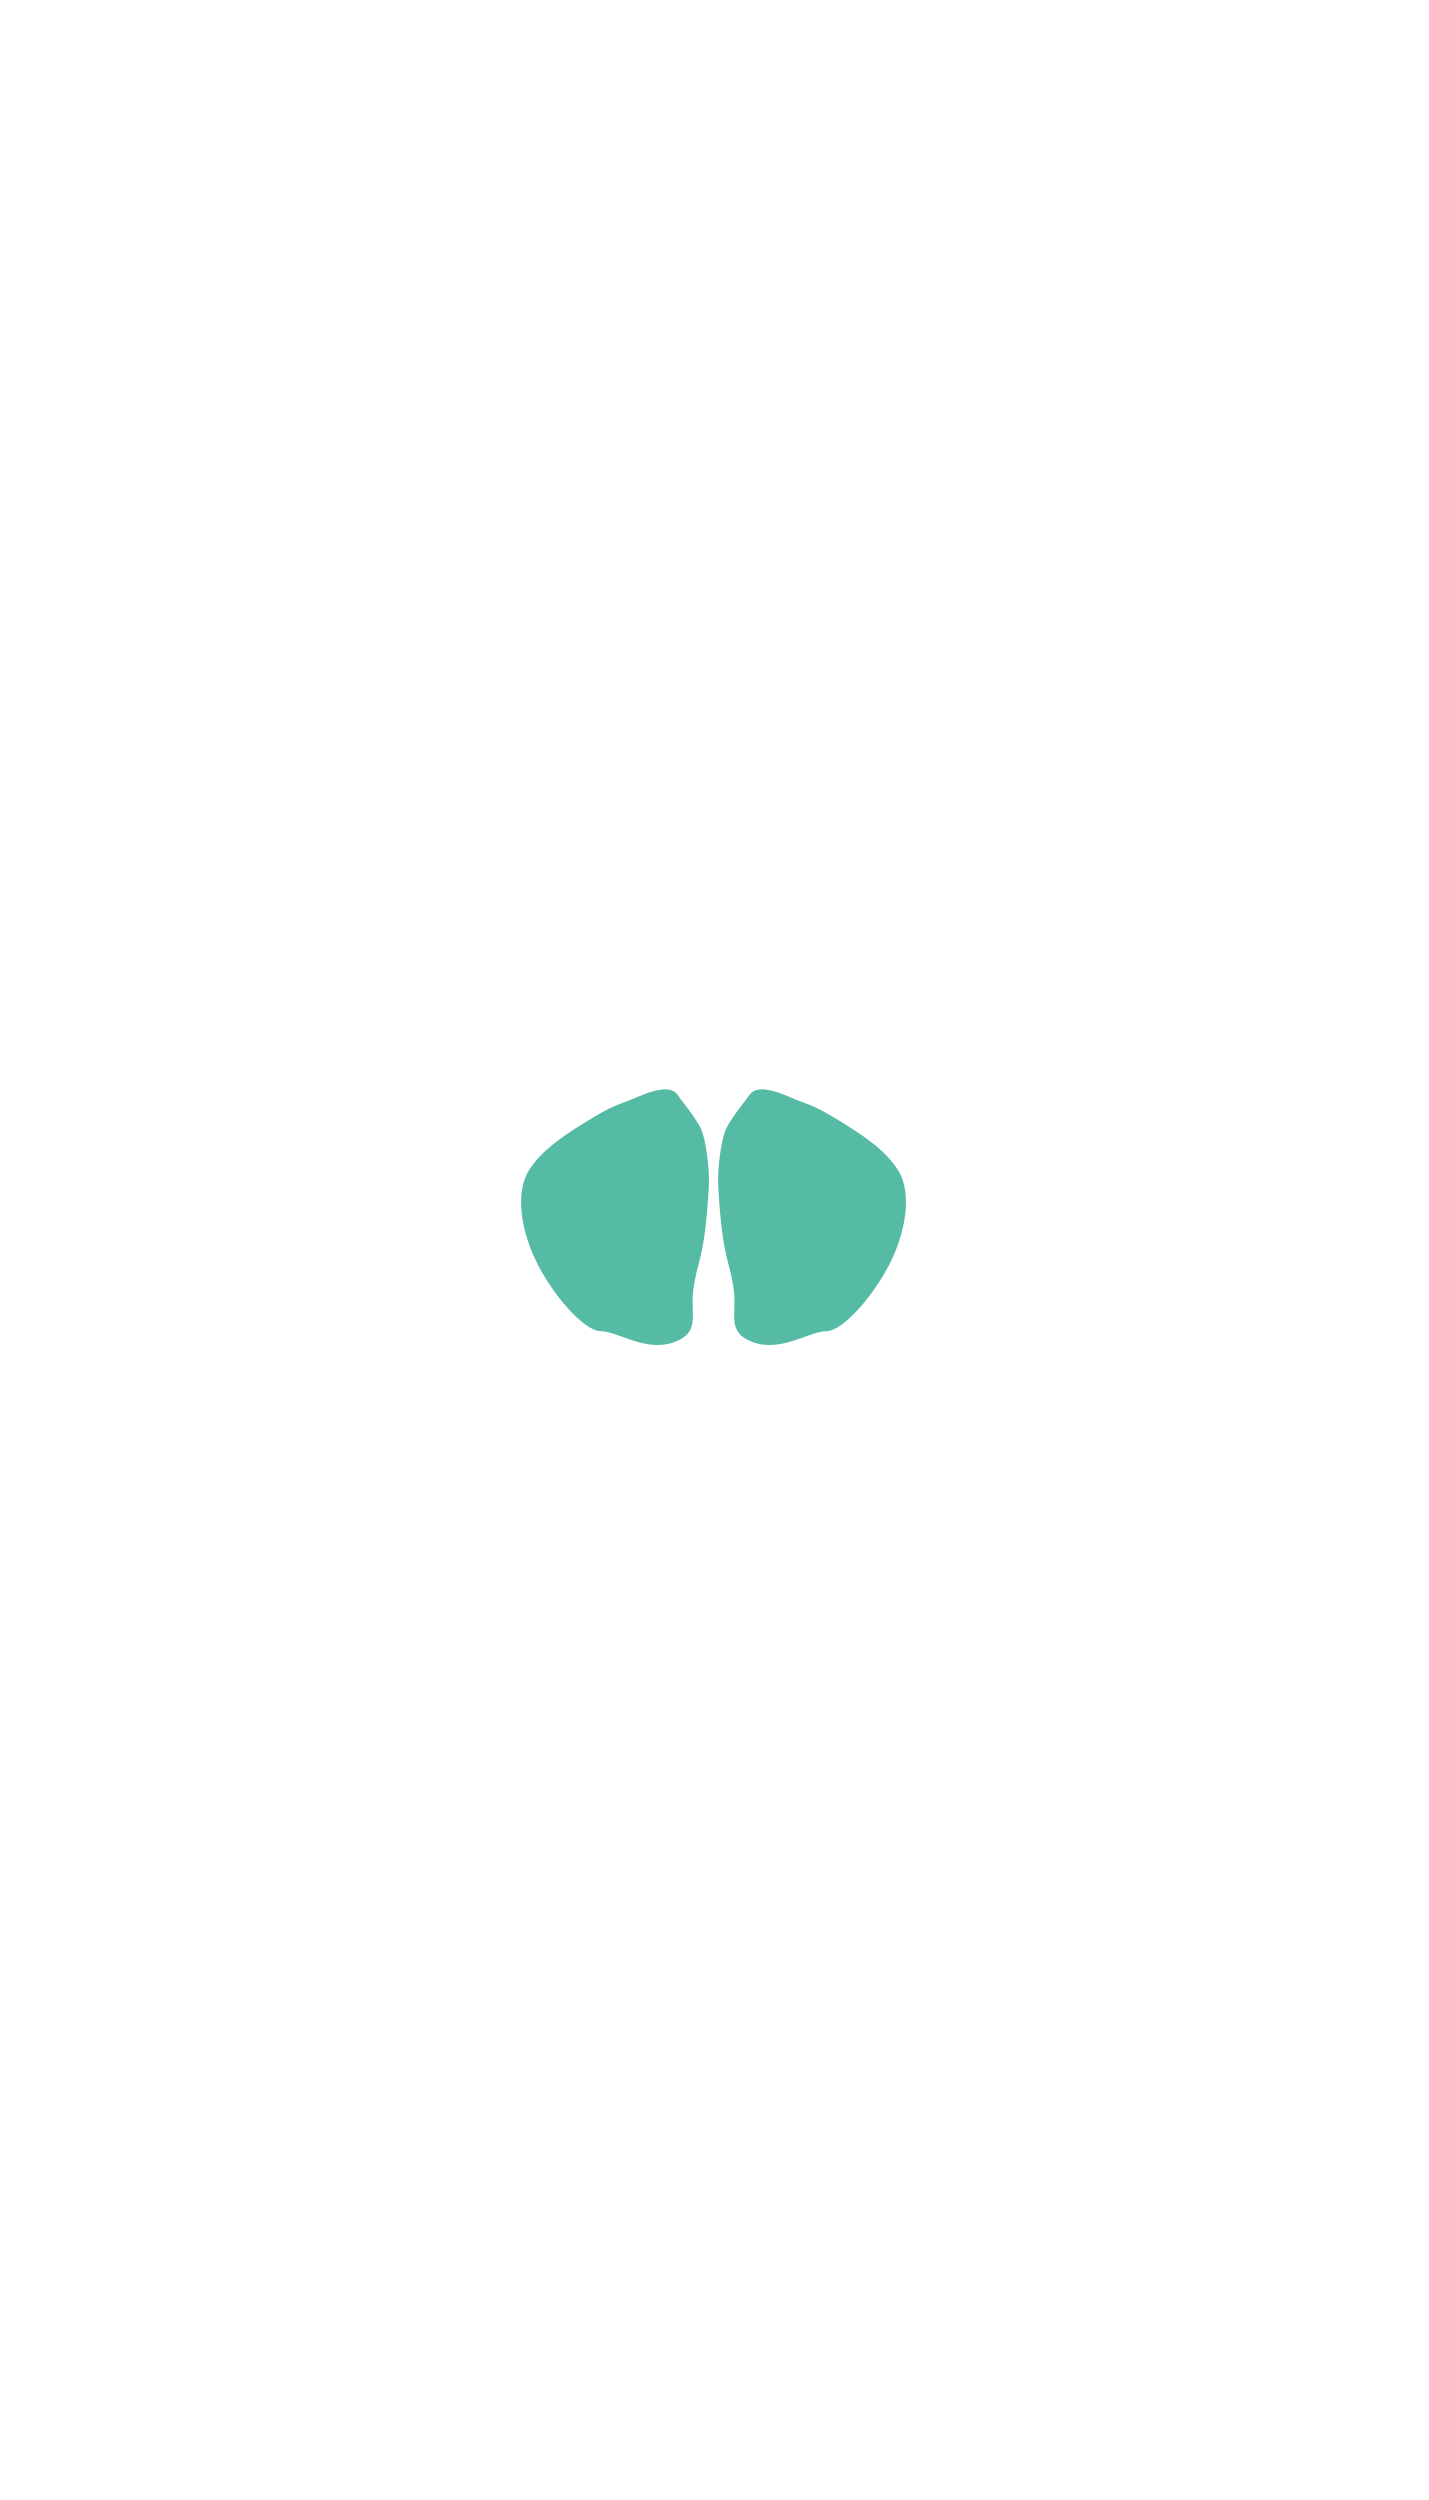
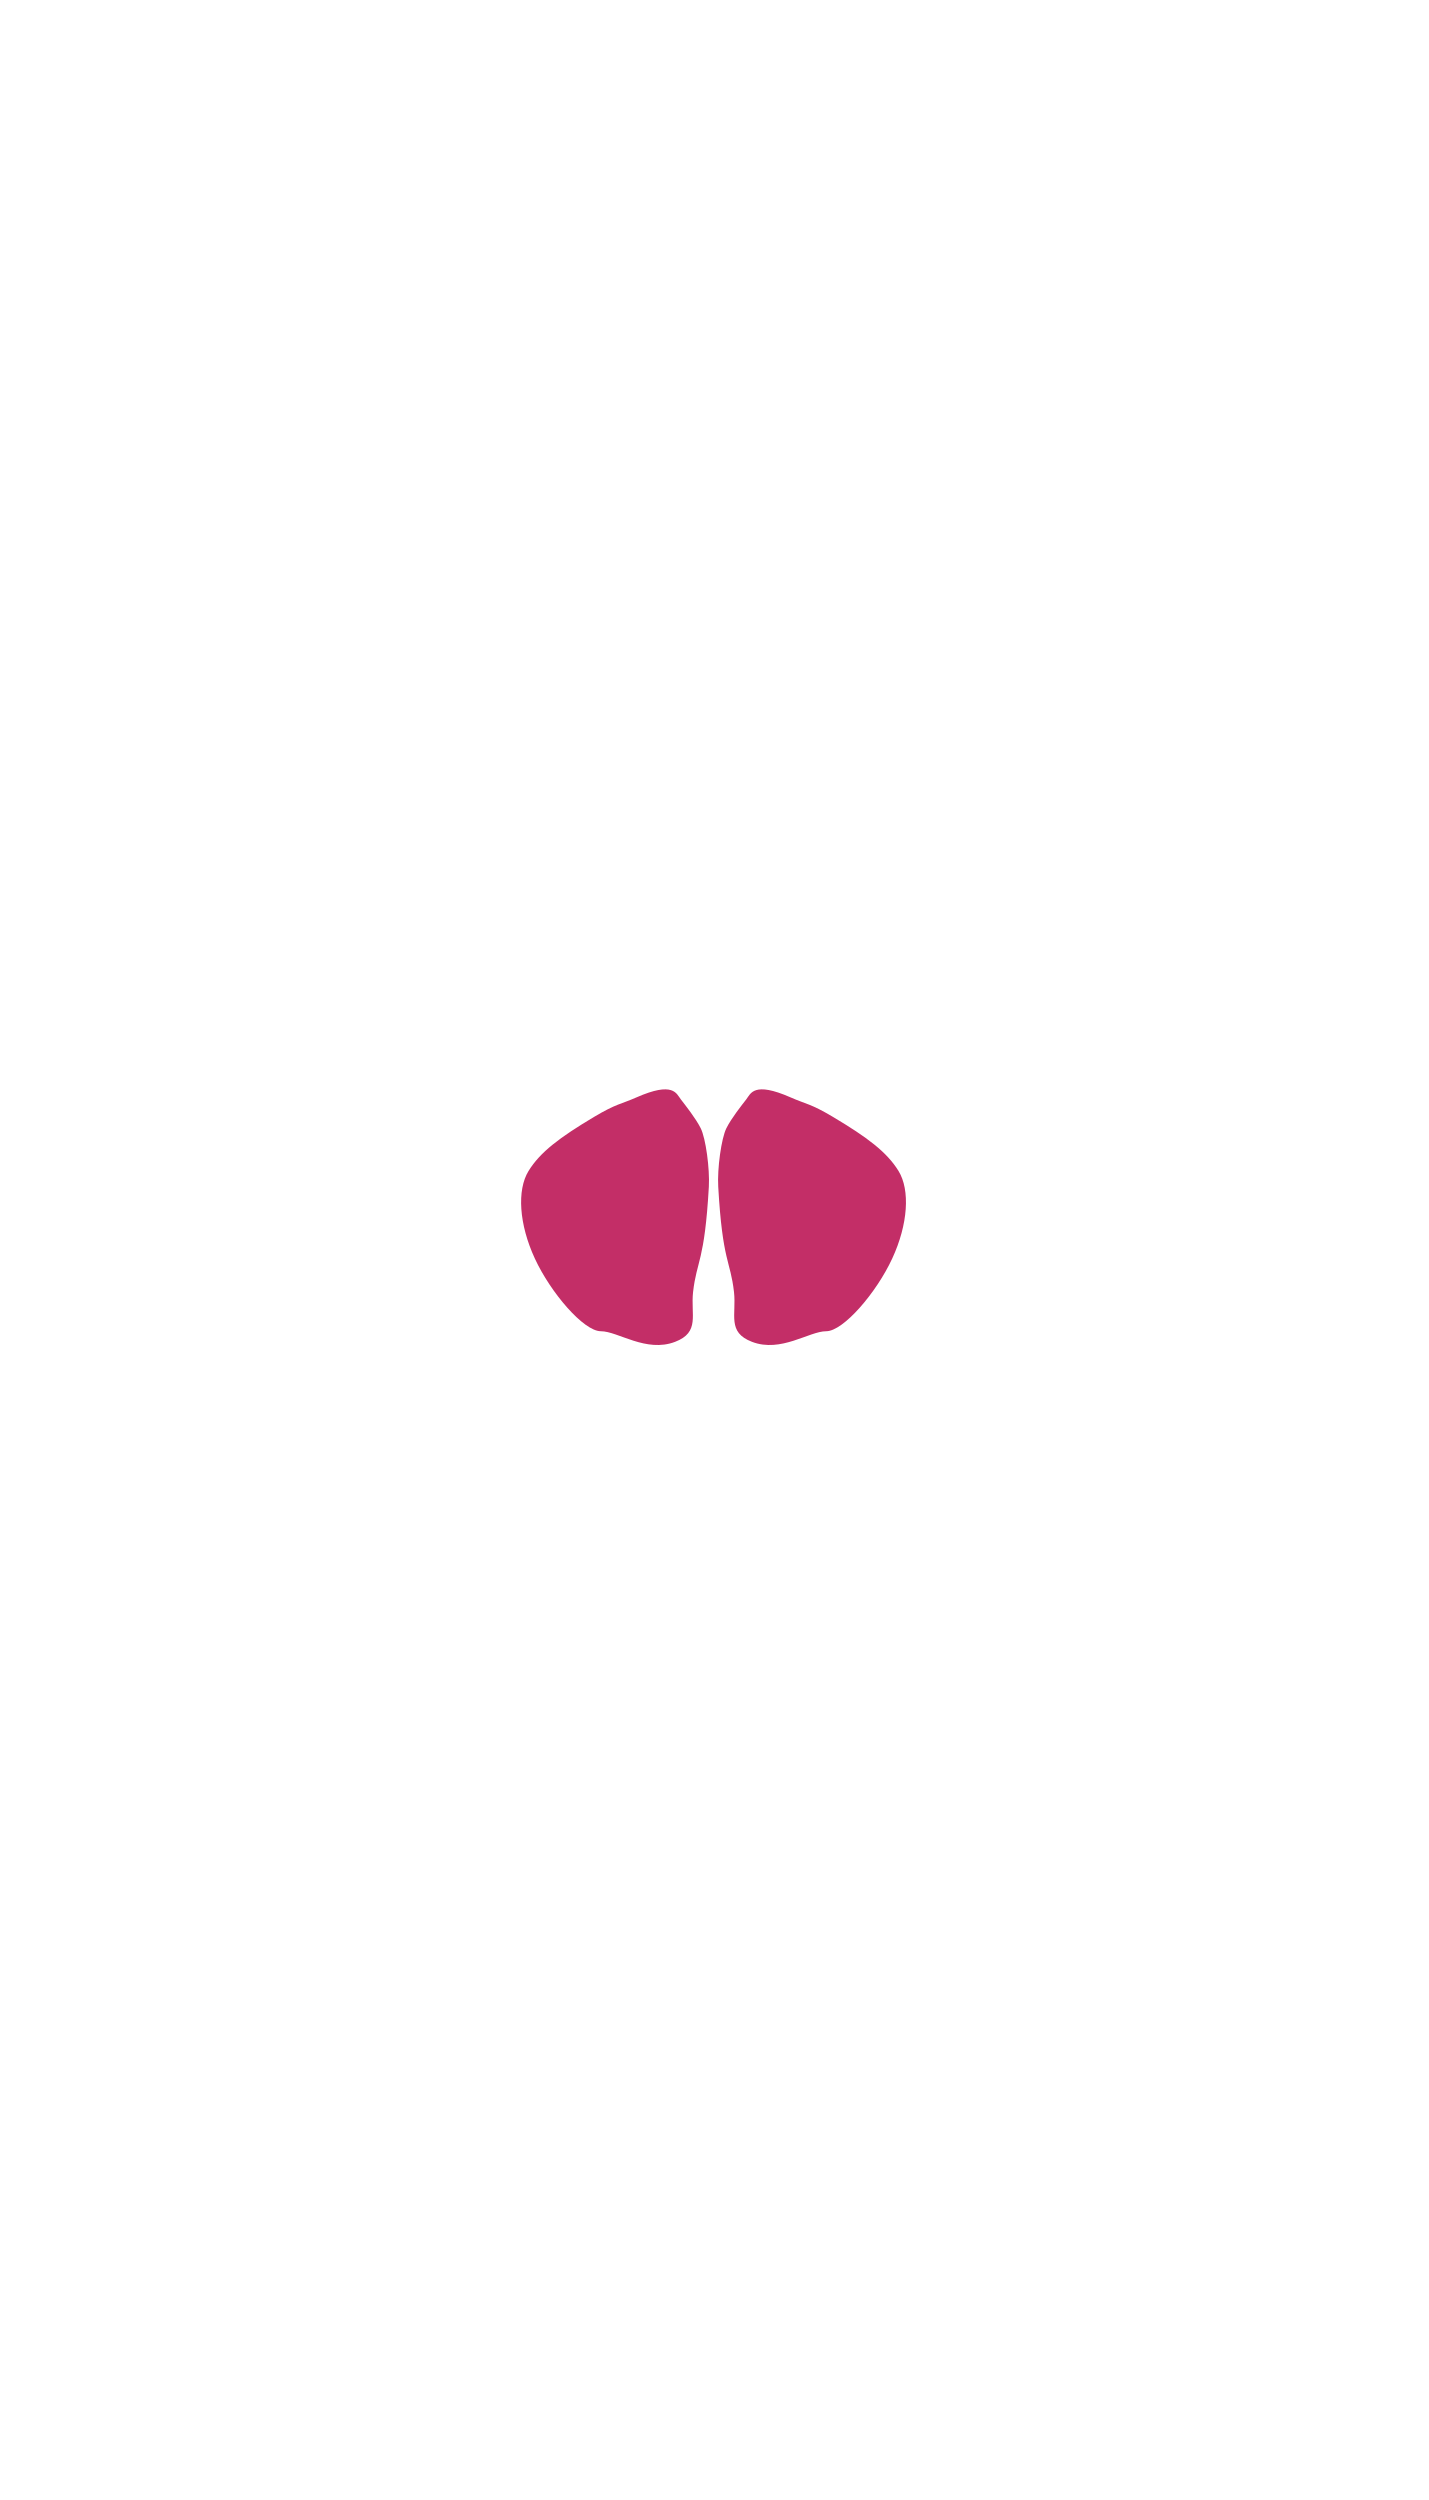
- <svg xmlns="http://www.w3.org/2000/svg" id="eUseORLIGZV1" viewBox="0 0 300 525" shape-rendering="geometricPrecision" text-rendering="geometricPrecision">
-   <g display="none" clip-path="url(#eUseORLIGZV5)">
+ <svg xmlns="http://www.w3.org/2000/svg" cache-id="b17577fb3fd24db289b13b23f1e3bbaf" id="eLUCq3R2fdA1" viewBox="0 0 300 525" shape-rendering="geometricPrecision" text-rendering="geometricPrecision">
+   <g display="none" clip-path="url(#eLUCq3R2fdA5)">
    <g>
      <path d="M268.289,268.117c-.664-.703-4.227-2.996-5.094-3.902-.863-.898-.863-1.59-3.266-5.723-2.395-4.137-11.336-7.797-12.336-7.992-1-.203-2.949-2.652-3.449-4.004-2.062-5.559-6.891-24.578-8.988-41.566-2.102-16.977-9.996-26.578-14.289-32.469.195-16.293-3.539-19.676-5.594-24.883.195-4.098,1.617-12.992.656-24.703-.758-9.266-12.355-20.324-19.551-21.324-4.648-.645-7.219.465-13.25,0-6.027-.469-17.32-10.598-17.922-11.789-.602-1.203-1.859-11.188-.934-12.457.934-1.266,1.074-.062,2.008-2.664.922-2.598.426-7.266.426-7.266s.25-1,.414-.316c.102.398.305.824.75,1.055.703.359,1.57-1.32,2.488-2.914c2.43-4.242,4.707-12.324,1.348-13.344-.617-.184-1.496,1.398-1.496,1.398c0-.797.793-8.195-.406-12.789-.965-3.684-4.551-7.363-7.391-9.59-3.469-2.719-10.543-2.914-12.297-2.922v-.012c-.039,0-.102,0-.16,0-.055,0-.117,0-.156,0v.012c-1.766.008-8.832.203-12.297,2.922-2.84,2.227-6.438,5.906-7.398,9.59-1.195,4.594-.398,11.992-.398,12.789c0,0-.887-1.582-1.5-1.398-3.363,1.02-1.082,9.102,1.352,13.344.914,1.594,1.785,3.273,2.477,2.914.453-.23.66-.656.75-1.055.176-.684.426.316.426.316s-.508,4.668.426,7.266c.934,2.602,1.062,1.398,1.996,2.664.934,1.27-.332,11.254-.934,12.457-.59,1.191-11.883,11.32-17.91,11.789-6.031.465-8.602-.645-13.262,0-7.195,1-18.781,12.059-19.539,21.324-.965,11.711.453,20.605.656,24.703-2.062,5.207-5.801,8.59-5.594,24.883-4.301,5.891-12.191,15.492-14.289,32.469-2.098,16.988-6.938,36.008-8.988,41.566-.508,1.352-2.449,3.801-3.449,4.004-1,.195-9.941,3.855-12.348,7.992-2.395,4.133-2.395,4.824-3.262,5.723-.859.906-4.43,3.199-5.098,3.902-.664.703-1.125,3.328.742,3.766c1.859.434,6.844-.648,8.469-4.301C42.781,266.305,43.25,266.285,43.25,266.285s.66,2,.559,3.598c-.094,1.602-3.379,6.492-4.68,9.387-1.297,2.902-5.188,8.25-4.145,9.746c1.055,1.5,2.551,1.25,3.199.75s4.348-6.77,5.066-7.871c.824-1.07,3.922-5.066,4.477-5.668-.887,3.645-2.32,7.945-2.883,9.637-.566,1.703-3.211,6.816-3.23,8.562-.035,2.434,1.648,2.969,2.766,2.238c3.125-2.07,4.883-7.359,5.66-8.895c1.312-2.609,2.727-7.234,4.059-9.359-.332,2.598-1.137,6.176-1.578,9.199-.223,1.535-1.566,9.434.145,9.953c2.656.793,3.008-2.258,4.051-5.844c1.055-3.609,2.352-12.496,3.145-13.844c1.203.25,1.027,1.098,1.258,3.496.297,3.152.047,10.992,2.352,10.992c2.293,0,2.457-7.895,2.754-12.695.305-4.789,1.867-7.324,2.664-11.254.805-3.93,2.664-9.387,2.531-13.984-.055-2.133-.961-4.031.871-10.863c1.129-4.191,15.25-31.84,16.84-34.438c1.719-2.812,4.938-11.191,5.742-17.59.797-6.391.664-6.656,1.062-9.719.398-3.07,1.637-4.41,3.199-6.262c1.797-2.137,4.395-8.461,6.391-17.09.934-.035,1.223-.805,1.664-.496c0,0,1.203,13.656,3.672,17.449c2.461,3.801,1.73,5.195,2.258,6.594.535,1.406.266,10.531-.129,15.59-.398,5.066-1.562,22.711-2.664,26.91s-2.461,5.992-3.531,11.328c-1.066,5.328-2.766,12.301-3.129,18.848c0,0-2.246,15.535-2.031,21.379.219,6.27-1.398,48.863,7.59,59.258-.434,2.035-.027,5.559.039,6.629.062,1.066-2.535,12.125-1.535,19.516.996,7.395.602,4.836.395,6.676-.191,1.848-8.191,26.633,3.801,72.258.715,2.73,1,8.23,1,11.125s-1,8.602-1,11.293c0,2.699-.102,3.992.5,5.695s.5,4.496.102,6.594c-.395,2.098-8.496,7.797-9.191,10.895-.703,3.098-1.598,4.891-.305,5.789c1.305.906,1.906,0,1.906,0s-.5,1.504.293,2.301c.797.805,3.203.703,3.203.703s.793.195,1.293,1c.5.793,2.598,1.199,3.098.691.5-.5.805-.453,1.203.223.211.371,1.102.805,1.875,1.117.742.309,1.582.242,2.258-.172l1.562-.965c0,0,1.297,1.5,1.602,1.602.293.102,3.391,1.191,4.188,0c.805-1.203,4.598-4.098,4.402-7.492-.203-3.402-.5-5.297-.398-6.5.094-1.191.398-2.996.898-4.789.5-1.805,1.098-2.609.703-6.004-.406-3.391-.102-3.598-.102-4.195c0-.602.496-2.191.59-3.996.102-1.793-1.293-5.492-1.293-5.492s-.602-3.598-.898-8.492c-.305-4.898.695-24.18,2.699-30.578c2-6.391,3.164-8.398,3.395-9.988c2.395-16.887-1.496-35.066-2.199-41.504-.398-3.66,1.203-4.059,2.199-7.758c1-3.699,1.793-12.891.695-16.988C135.395,341.516,139,330.527,139.5,327.137c.5-3.406,7.359-29.676,7.73-34.375.359-4.699.832-19.262-.406-21.465.59,0,2.273,1.168,2.984,1.379.031.027.086.027.148.027.066,0,.113,0,.148-.027.715-.211,2.395-1.379,2.98-1.379-1.23,2.203-.77,16.766-.398,21.465.367,4.699,7.23,30.969,7.73,34.375.5,3.391,4.098,14.379,3.293,17.383-1.102,4.098-.297,13.289.703,16.988.996,3.699,2.598,4.098,2.199,7.758-.703,6.438-4.598,24.617-2.199,41.504.219,1.59,1.395,3.598,3.391,9.988c2,6.398,2.996,25.68,2.703,30.578-.297,4.895-.898,8.492-.898,8.492s-1.406,3.699-1.305,5.492c.102,1.805.602,3.395.602,3.996c0,.598.305.805-.102,4.195-.398,3.395.203,4.199.703,6.004.5,1.793.797,3.598.898,4.789.102,1.203-.195,3.098-.398,6.5-.203,3.395,3.598,6.289,4.391,7.492.805,1.191,3.902.102,4.199,0c.305-.102,1.602-1.602,1.602-1.602l1.551.965c.684.414,1.527.48,2.266.172.777-.312,1.664-.746,1.879-1.117.398-.676.703-.723,1.203-.223.496.508,2.598.102,3.098-.691.5-.805,1.293-1,1.293-1s2.395.102,3.199-.703c.797-.797.297-2.301.297-2.301s.602.906,1.906,0c1.293-.898.395-2.691-.305-5.789-.703-3.098-8.797-8.797-9.195-10.895-.395-2.098-.496-4.891.102-6.594.602-1.703.5-2.996.5-5.695c0-2.691-.996-8.398-.996-11.293s.277-8.395.996-11.125c11.984-45.625,3.996-70.41,3.793-72.258-.195-1.84-.594.719.406-6.676c1-7.391-1.602-18.449-1.535-19.516.066-1.07.461-4.594.039-6.629c8.988-10.395,7.367-52.988,7.59-59.258.203-5.844-2.035-21.379-2.035-21.379-.367-6.547-2.062-13.52-3.125-18.848-1.07-5.336-2.43-7.129-3.531-11.328s-2.266-21.844-2.664-26.91c-.406-5.059-.664-14.184-.137-15.59.535-1.398-.195-2.793,2.266-6.594c2.469-3.793,3.66-17.449,3.66-17.449.453-.309.738.461,1.664.496c1.996,8.629,4.598,14.953,6.398,17.09c1.555,1.852,2.793,3.191,3.199,6.262.398,3.062.262,3.328,1.066,9.719.793,6.398,4.012,14.777,5.73,17.59c1.594,2.598,15.723,30.246,16.852,34.438c1.828,6.832.922,8.73.859,10.863-.129,4.598,1.738,10.055,2.535,13.984.805,3.93,2.367,6.465,2.66,11.254.305,4.801.473,12.695,2.766,12.695c2.305,0,2.055-7.84,2.352-10.992.23-2.398.055-3.246,1.246-3.496.805,1.348,2.098,10.234,3.152,13.844c1.047,3.586,1.398,6.637,4.043,5.844c1.719-.52.371-8.418.148-9.953-.434-3.023-1.25-6.602-1.582-9.199c1.332,2.125,2.754,6.75,4.07,9.359.766,1.535,2.523,6.824,5.656,8.895c1.121.73,2.805.195,2.766-2.238-.027-1.746-2.664-6.859-3.227-8.562-.574-1.691-1.996-5.992-2.887-9.637.547.602,3.645,4.598,4.477,5.668.723,1.102,4.422,7.371,5.07,7.871.645.5,2.145.75,3.199-.75c1.043-1.496-2.852-6.844-4.152-9.746-1.297-2.895-4.578-7.785-4.68-9.387-.102-1.598.562-3.598.562-3.598s.473.02,2.422,1.297c1.621,3.652,6.613,4.734,8.473,4.301c1.867-.438,1.406-3.062.73-3.766" fill="#d9d9d9" />
    </g>
-     <clipPath id="eUseORLIGZV5">
+     <clipPath id="eLUCq3R2fdA5">
      <path d="M31.035,27.75h237.844v471.102h-237.844v-471.102Zm0,0" />
    </clipPath>
  </g>
  <g display="none" transform="translate(.000001 0)" opacity="0.3">
-     <g clip-path="url(#eUseORLIGZV11)">
+     <g clip-path="url(#eLUCq3R2fdA11)">
      <g>
        <path d="M163.191,27.941c-4.254-1.523-8.258-2.91-13.27-2.477-.027,0-.055.035-.082.062-.02-.027-.047-.062-.074-.062-5.012-.434-9.02.953-13.281,2.477-6.602,2.379-8.582,11.246-8.441,17.645c0,2.645.684,5.273,1.266,7.832.602,2.617,1.766,2.602,2.219,2.758c6.938,2.293,7.379,11.363,10.441,11.484c2.184.094,4.66-.008,6.863-.008.07.027.145.047.23.047.25-.02.516-.02.777-.031.266.012.535.012.785.031.082,0,.156-.02.223-.047c2.207,0,4.688.102,6.871.008c3.059-.121,3.492-9.191,10.438-11.484.453-.156,1.621-.141,2.219-2.758.586-2.559,1.27-5.188,1.27-7.832.137-6.398-1.84-15.266-8.453-17.645" fill="#a6a6a6" />
      </g>
-       <clipPath id="eUseORLIGZV11">
+       <clipPath id="eLUCq3R2fdA11">
        <path d="M128,25.145h44L172,68h-44v-42.855Zm0,0" />
      </clipPath>
    </g>
    <path d="M105.258,488.391c2.004,0,20.785-.406,21.453,1.195.664,1.598,2.848,5.465-1.176,5.465s-15.082-1.867-17.078-2.664c-2-.805-4.395-2.801-4.395-2.801l1.195-1.195" fill="#737373" />
    <path d="M115.855,468.77c1.469,6.527,1.117,9.469,3.93,10.062c5.133,1.062,6.129-3.07,6.398-6.27.258-3.191,1.73-4.523,1.73-4.523s-.047,11.855-.668,14.785c-.535,2.535-.508,4.062-3.234,4.062-3.848,0-6.594.637-8.492,0-2.145-.715-1.301-9.637-1.598-13.789-.344-4.789-.566-5.762-.297-6.953.27-1.203,2.23,2.625,2.23,2.625" fill="#737373" />
    <path d="M140.516,72.691c-.398.758-.266,1.82-.211,2.793.129,2.199-.434,4.871-.742,7.062-.395,2.852-1.719,6.594-3.098,9.094-1.238,2.266-2.652,2.273-4.863,3.68-1.32.84-1.914.867-3.246,1.699-.297.188-1.766,1.027-1.617,1.445.129.367,2.266.434,2.652.469c3.922.438,7.871.297,11.801.16c1.184-.047,2.367-.086,3.551-.121.52-.027,1.062-.055,1.5-.344.738-.5.832-1.543.848-2.441.133-7.664.262-14.23.391-21.906.02-.656,0-1.387-.434-1.879-.277-.32-.703-.488-1.109-.609-1.379-.398-2.879-.398-4.254.012-.602.176-.953.488-1.168.887" fill="#737373" />
    <path d="M57.52,250.383c.547-.094,1.102-.121,1.656-.059c3.18.379,8.711,1.02,9.969,4.605.148.418.156.871.156,1.312.047,4.672-.516,9.371-1.727,13.891-.223.852-.492,1.711-.992,2.434-2.836,4.066-10.496,1.305-13.703-.73-2.895-1.832-7.25-4.672-7.445-8.387-.184-3.32,1.793-6.871,4.469-8.758c2.18-1.547,4.844-3.828,7.617-4.309" fill="#737373" />
    <path d="M62.145,276.227c-.035,2.117-.066,4.238-.055,6.355.02,1.359.055,2.719.191,4.078.113,1.125.141,3.215.852,4.105.426.527,1.621-2.73,1.656-2.922.184-.926.156-12.395.656-12.449-1.117.121-2.238.465-3.301.832" fill="#737373" />
    <path d="M55.516,276.051c-.879,3.699-1.195,7.566-1.812,11.312-.215,1.227-.418,2.457-.613,3.688-.25,1.617-.527,2.961-.34,4.633.008.156.035.324.137.445.465.543,1.562-.02,1.906-.434.371-.465.52-1.066.609-1.656.27-1.629.656-3.246.988-4.863.5-2.461.973-4.93,1.473-7.398.305-1.508.609-3.023.914-4.531.039-.188.074-.391-.008-.555-.168-.352-3.246-.676-3.254-.641" fill="#737373" />
    <path d="M49.66,274.414c-.527.547-.887,2.562-1.055,3.07-.461,1.379-.953,2.738-1.449,4.105-.992,2.676-2.035,5.32-3.055,7.98-.676,1.777-1.551,3.488-1.535,5.438.012,1.047,1.305.527,1.852.27c1.738-.824,1.961-2.191,2.617-3.809.508-1.258,1.027-2.5,1.551-3.746c1.621-3.855,3.266-7.695,5.117-11.449.074-.137.137-.285.156-.445.137-1.375-3.109-1.523-3.922-1.551-.102,0-.195.047-.277.137" fill="#737373" />
    <path d="M45.047,270.145c-.934.785-2.922,5.277-3.273,5.918-1,1.84-1.988,3.688-2.988,5.527-.797,1.488-2.375,3.449-2.551,5.16-.066.426-.453,2.746.582,2.277.156-.066.277-.195.387-.324c2.73-3.098,4.855-6.539,7.203-9.914.688-.988,1.344-2.008,2.062-2.969.641-.832,1.711-1.598,2.203-2.488.223-.379.191-.848.156-1.293-.008-.156-.02-.324-.109-.453-.074-.129-.203-.215-.324-.289-.953-.57-1.988-1.008-3.062-1.266-.082-.02-.176.02-.285.113" fill="#737373" />
    <path d="M44.289,256.309c-1.664,1.602-4.395,4.715-5.531,7.094-1.129,2.367-5.992,3.301-6.059,4.762-.074,1.469-.406,2.395.262,2.469.672.066,3.199.195,4.734-1.203c1.535-1.395,2.664-2.199,3.66-3.598c1-1.395,1.867-3.059,2.332-5.262.469-2.199,1.801-5.262,1.801-5.262l-1.199,1" fill="#737373" />
    <path d="M194.891,488.391c-1.996,0-20.777-.406-21.445,1.195-.664,1.598-2.855,5.465,1.168,5.465s15.082-1.867,17.078-2.664c2-.805,4.402-2.801,4.402-2.801l-1.203-1.195" fill="#737373" />
    <path d="M183.832,468.77c-1.469,6.527-1.129,9.469-3.93,10.062-5.133,1.062-6.133-3.07-6.398-6.27-.27-3.191-1.73-4.523-1.73-4.523s.047,11.855.664,14.785c.527,2.535.512,4.062,3.238,4.062c3.848,0,6.594.637,8.488,0c2.145-.715,1.305-9.637,1.59-13.789.344-4.789.574-5.762.305-6.953-.266-1.203-2.227,2.625-2.227,2.625" fill="#737373" />
    <path d="M159.168,72.691c.398.758.27,1.82.215,2.793-.129,2.199.426,4.871.738,7.062.391,2.852,1.719,6.594,3.09,9.094c1.246,2.266,2.664,2.273,4.863,3.68c1.332.84,1.922.867,3.254,1.699.297.188,1.766,1.027,1.621,1.445-.133.367-2.266.434-2.664.469-3.914.438-7.859.297-11.793.16-1.184-.047-2.367-.086-3.551-.121-.516-.027-1.062-.055-1.496-.344-.75-.5-.832-1.543-.852-2.441-.129-7.664-.258-14.23-.398-21.906-.008-.656.012-1.387.445-1.879.277-.32.691-.488,1.109-.609c1.379-.398,2.875-.398,4.254.012.59.176.953.488,1.164.887" fill="#737373" />
    <path d="M242.164,250.383c-.543-.094-1.098-.121-1.664-.059-3.172.379-8.703,1.02-9.961,4.605-.145.418-.156.871-.164,1.312-.039,4.672.527,9.371,1.73,13.891.23.852.488,1.711.996,2.434c2.84,4.066,10.496,1.305,13.707-.73c2.895-1.832,7.238-4.672,7.441-8.387.176-3.32-1.801-6.871-4.465-8.758-2.184-1.547-4.848-3.828-7.621-4.309" fill="#737373" />
    <path d="M237.531,276.227c.047,2.117.074,4.238.055,6.355-.008,1.359-.043,2.719-.184,4.078-.109,1.125-.137,3.215-.852,4.105-.426.527-1.617-2.73-1.656-2.922-.184-.926-.156-12.395-.656-12.449c1.121.121,2.238.465,3.293.832" fill="#737373" />
    <path d="M244.172,276.051c.879,3.699,1.184,7.566,1.812,11.312.211,1.227.414,2.457.602,3.688.258,1.617.535,2.961.352,4.633-.02.156-.039.324-.141.445-.461.543-1.562-.02-1.902-.434-.371-.465-.52-1.066-.621-1.656-.27-1.629-.648-3.246-.98-4.863-.5-2.461-.973-4.93-1.469-7.398-.305-1.508-.613-3.023-.918-4.531-.035-.188-.074-.391.012-.555.164-.352,3.246-.676,3.254-.641" fill="#737373" />
    <path d="M250.023,274.414c.527.547.891,2.562,1.055,3.07.465,1.379.953,2.738,1.453,4.105.988,2.676,2.035,5.32,3.051,7.98.668,1.777,1.555,3.488,1.535,5.438-.02,1.047-1.305.527-1.848.27-1.75-.824-1.969-2.191-2.617-3.809-.508-1.258-1.027-2.5-1.555-3.746-1.617-3.855-3.266-7.695-5.113-11.449-.074-.137-.141-.285-.156-.445-.141-1.375,3.105-1.523,3.918-1.551.102,0,.195.047.277.137" fill="#737373" />
    <path d="M254.629,270.145c.945.785,2.934,5.277,3.273,5.918c1,1.84,2,3.688,2.988,5.527.805,1.488,2.379,3.449,2.562,5.16.055.426.453,2.746-.582,2.277-.16-.066-.277-.195-.391-.324-2.734-3.098-4.855-6.539-7.203-9.914-.684-.988-1.34-2.008-2.07-2.969-.629-.832-1.703-1.598-2.203-2.488-.211-.379-.184-.848-.145-1.293.008-.156.016-.324.102-.453.082-.129.203-.215.332-.289.941-.57,1.988-1.008,3.059-1.266.086-.02.176.02.277.113" fill="#737373" />
    <path d="M255.398,256.309c1.664,1.602,4.391,4.715,5.531,7.094c1.125,2.367,5.992,3.301,6.055,4.762.066,1.469.398,2.395-.266,2.469-.668.066-3.203.195-4.727-1.203-1.535-1.395-2.664-2.199-3.664-3.598-.996-1.395-1.867-3.059-2.328-5.262-.473-2.199-1.805-5.262-1.805-5.262l1.203,1" fill="#737373" />
  </g>
  <g>
-     <path d="M124.785,234.531c-7.25,4.328-11.336,7.387-13.797,11.383-2.457,4.004-1.996,11.191,1.332,18.383c3.328,7.195,10.258,15.262,13.855,15.262c3.594,0,9.496,4.566,15.59,2.227c5.289-2.023,3.246-5.688,3.781-10.469.758-6.668,2.414-6.277,3.312-22.102.211-3.809-.648-10.16-1.711-12.289-1.066-2.125-3.258-4.863-4.18-6.066-.934-1.203-1.535-3.828-9.332-.398-3.227,1.426-4.199,1.297-8.852,4.07" fill="#55bba4" />
-     <path d="M174.891,234.531c7.258,4.328,11.344,7.387,13.805,11.383c2.453,4.004,2,11.191-1.332,18.383-3.328,7.195-10.262,15.262-13.859,15.262s-9.488,4.566-15.582,2.227c-5.289-2.023-3.246-5.688-3.785-10.469-.758-6.668-2.41-6.277-3.309-22.102-.223-3.809.648-10.16,1.711-12.289c1.062-2.125,3.246-4.863,4.18-6.066s1.535-3.828,9.332-.398c3.227,1.426,4.195,1.297,8.84,4.07" fill="#55bba4" />
+     <path d="M124.785,234.531c-7.25,4.328-11.336,7.387-13.797,11.383-2.457,4.004-1.996,11.191,1.332,18.383c3.328,7.195,10.258,15.262,13.855,15.262c3.594,0,9.496,4.566,15.59,2.227c5.289-2.023,3.246-5.688,3.781-10.469.758-6.668,2.414-6.277,3.312-22.102.211-3.809-.648-10.16-1.711-12.289-1.066-2.125-3.258-4.863-4.18-6.066-.934-1.203-1.535-3.828-9.332-.398-3.227,1.426-4.199,1.297-8.852,4.07" fill="#c32e67" />
+     <path d="M174.891,234.531c7.258,4.328,11.344,7.387,13.805,11.383c2.453,4.004,2,11.191-1.332,18.383-3.328,7.195-10.262,15.262-13.859,15.262s-9.488,4.566-15.582,2.227c-5.289-2.023-3.246-5.688-3.785-10.469-.758-6.668-2.41-6.277-3.309-22.102-.223-3.809.648-10.16,1.711-12.289c1.062-2.125,3.246-4.863,4.18-6.066s1.535-3.828,9.332-.398c3.227,1.426,4.195,1.297,8.84,4.07" fill="#c32e67" />
  </g>
</svg>
